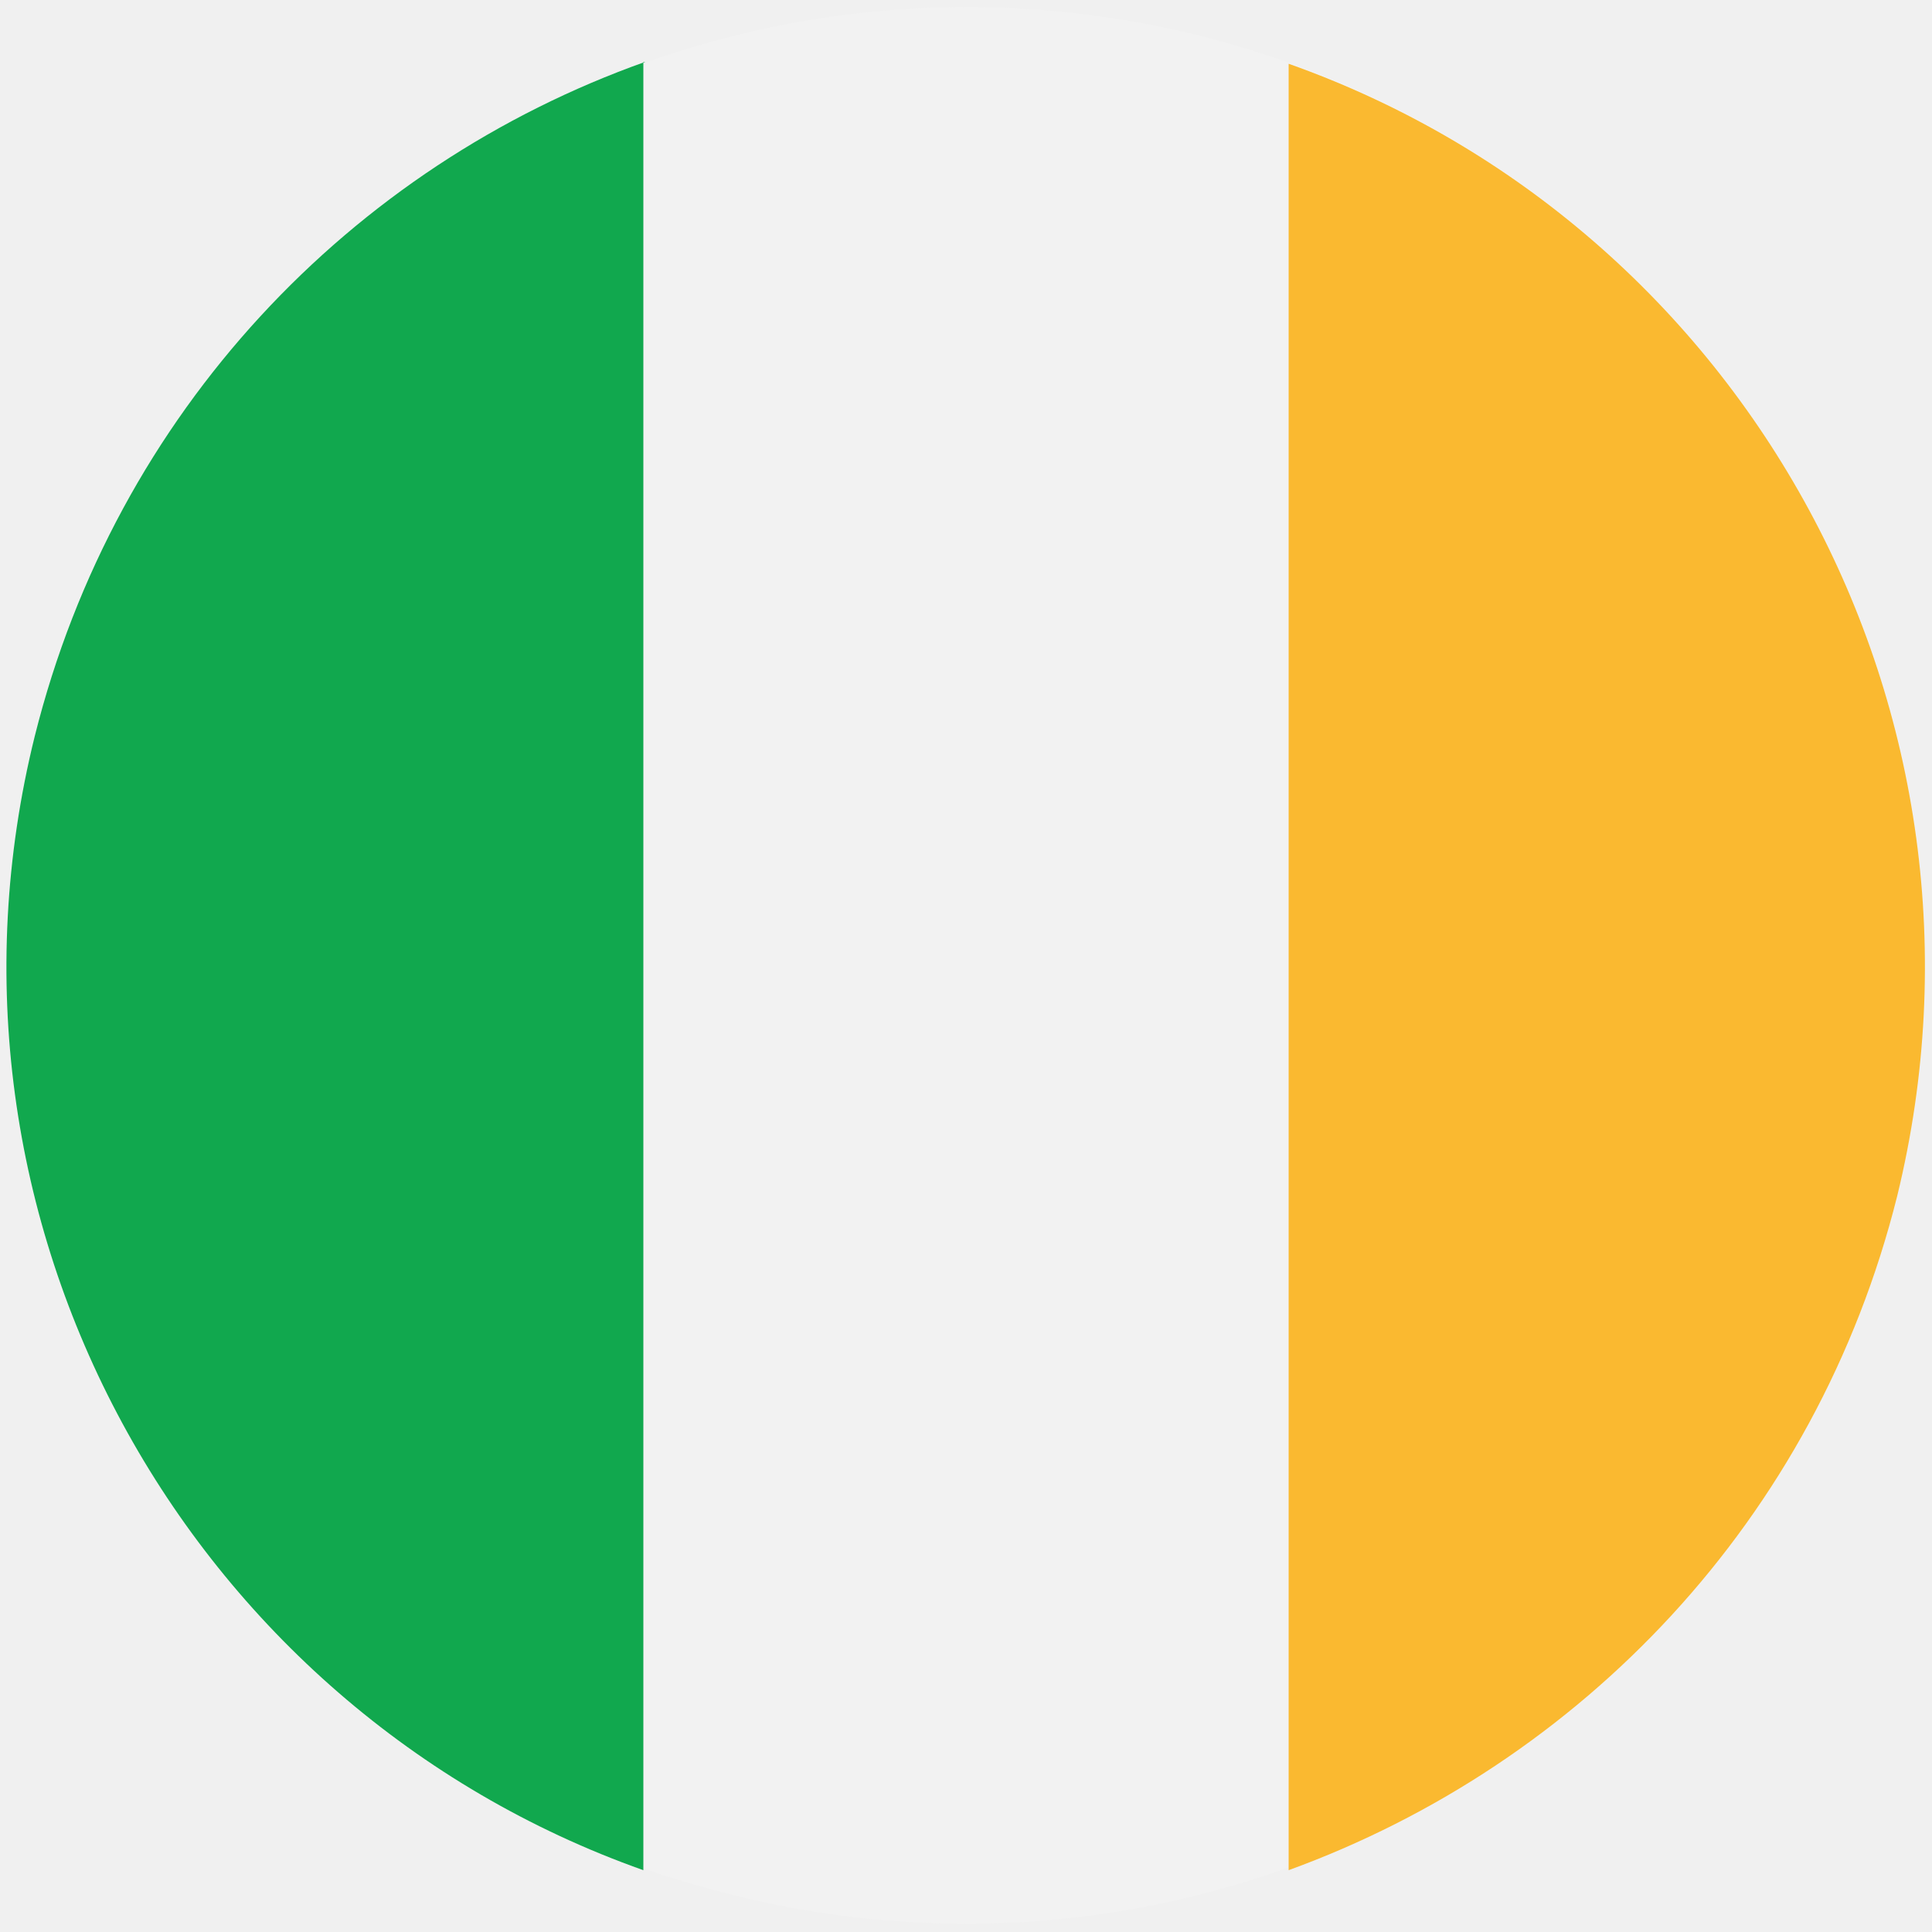
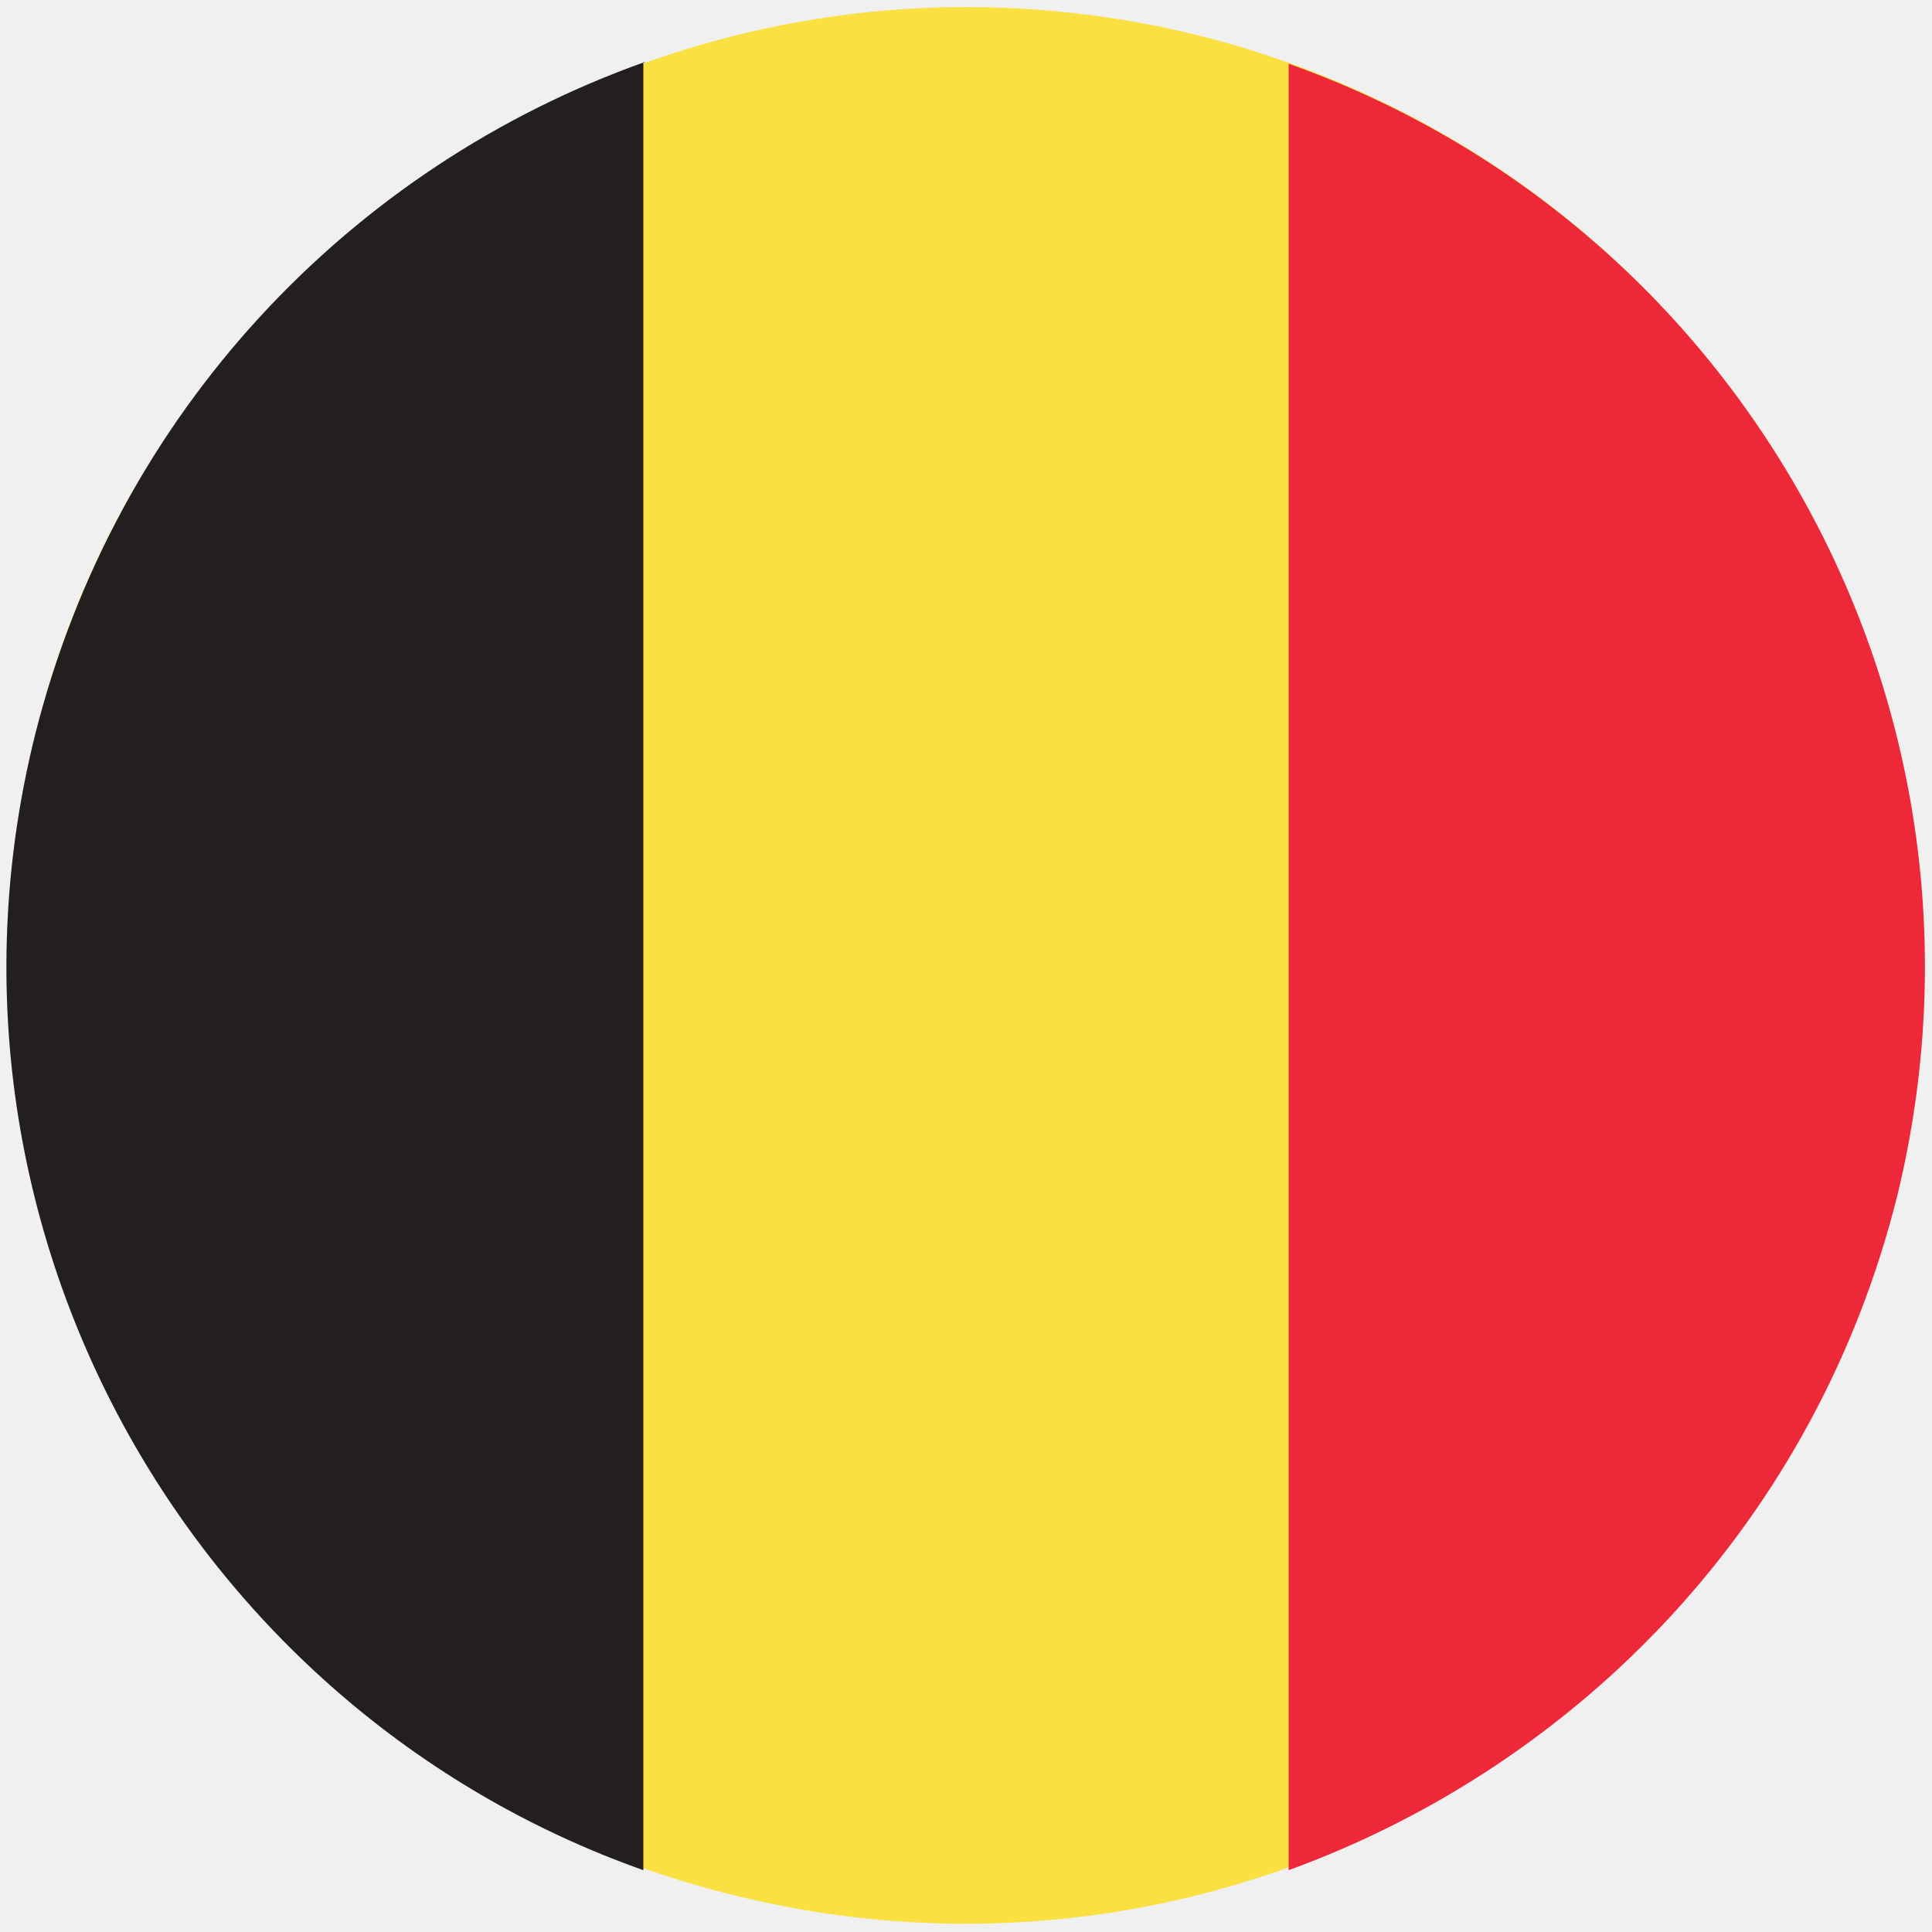
<svg xmlns="http://www.w3.org/2000/svg" version="1.1" id="Layer_1" x="0px" y="0px" viewBox="0 0 100 100" style="enable-background:new 0 0 100 100;" xml:space="preserve">
-   <g>
-     <path style="fill:#EC3B27;" d="M1283.2,168.4c6.6-26.5,33.4-42.7,59.9-36.1c26.5,6.6,42.7,33.4,36.1,59.9   c-6.6,26.5-33.4,42.7-59.9,36.1C1292.8,221.8,1276.7,195,1283.2,168.4" />
-     <path style="fill:#FFFFFF;" d="M1326.1,202c-11.5,0-20.8-9.3-20.8-20.8c0-11.5,9.3-20.8,20.8-20.8c5.7,0,10.9,2.3,14.7,6.1   c-4.7-6.7-12.4-11-21.2-11c-14.3,0-25.8,11.6-25.8,25.8c0,14.3,11.6,25.8,25.8,25.8c8.8,0,16.5-4.4,21.2-11   C1337.1,199.6,1331.9,202,1326.1,202" />
-     <polygon style="fill:#FFFFFF;" points="1350.4,174.9 1352.6,168.4 1355,174.8 1361.1,171.7 1358.3,177.9 1364.7,180.1    1358.4,182.5 1361.4,188.6 1355.2,185.8 1353,192.3 1350.6,185.9 1344.5,188.9 1347.3,182.7 1340.9,180.6 1347.2,178.2    1344.2,172.1  " />
-     <path style="fill:#07B9E4;" d="M1291,151.5h80.4c-6.6-9.2-16.4-16.3-28.3-19.2C1322.9,127.3,1302.5,135.5,1291,151.5z" />
-     <path style="fill:#409C46;" d="M1291,209.2c6.6,9.2,16.4,16.3,28.3,19.2c20.2,5,40.7-3.2,52.1-19.2H1291z" />
-   </g>
-   <g>
-     <g>
-       <path style="fill:#F2F2F2;" d="M1.8,38.1C8.4,11.5,35.3-4.7,61.9,1.8c26.6,6.6,42.8,33.5,36.2,60.1c-6.6,26.6-33.5,42.8-60.1,36.2    C11.5,91.6-4.8,64.7,1.8,38.1" />
-       <path style="fill:#11A84E;" d="M33.4,3.2C18.2,8.6,6,21.3,1.8,38.1c-6.2,25,7.8,50.3,31.5,58.7V3.2z" />
-       <path style="fill:#FAB930;" d="M66.7,3.3v93.5C81.8,91.3,94,78.7,98.2,61.9C104.3,36.9,90.4,11.7,66.7,3.3" />
-     </g>
-   </g>
+   <style type="text/css">
+ 	.st0{fill:#FAE041;}
+ 	.st1{fill:#231F20;}
+ 	.st2{fill:#ED2839;}
+ </style>
+   <path class="st0" d="M1.8,38.1C8.4,11.5,35.3-4.7,61.9,1.8c26.6,6.6,42.8,33.5,36.2,60.1C91.5,88.5,64.6,104.7,38,98.1  C11.5,91.6-4.8,64.7,1.8,38.1" />
+   <path class="st1" d="M33.4,3.2C18.2,8.6,6,21.3,1.8,38.1c-6.2,25,7.8,50.3,31.5,58.7V3.2H33.4z" />
+   <path class="st2" d="M66.7,3.3v93.5C81.8,91.3,94,78.7,98.2,61.9C104.3,36.9,90.4,11.7,66.7,3.3" />
</svg>
